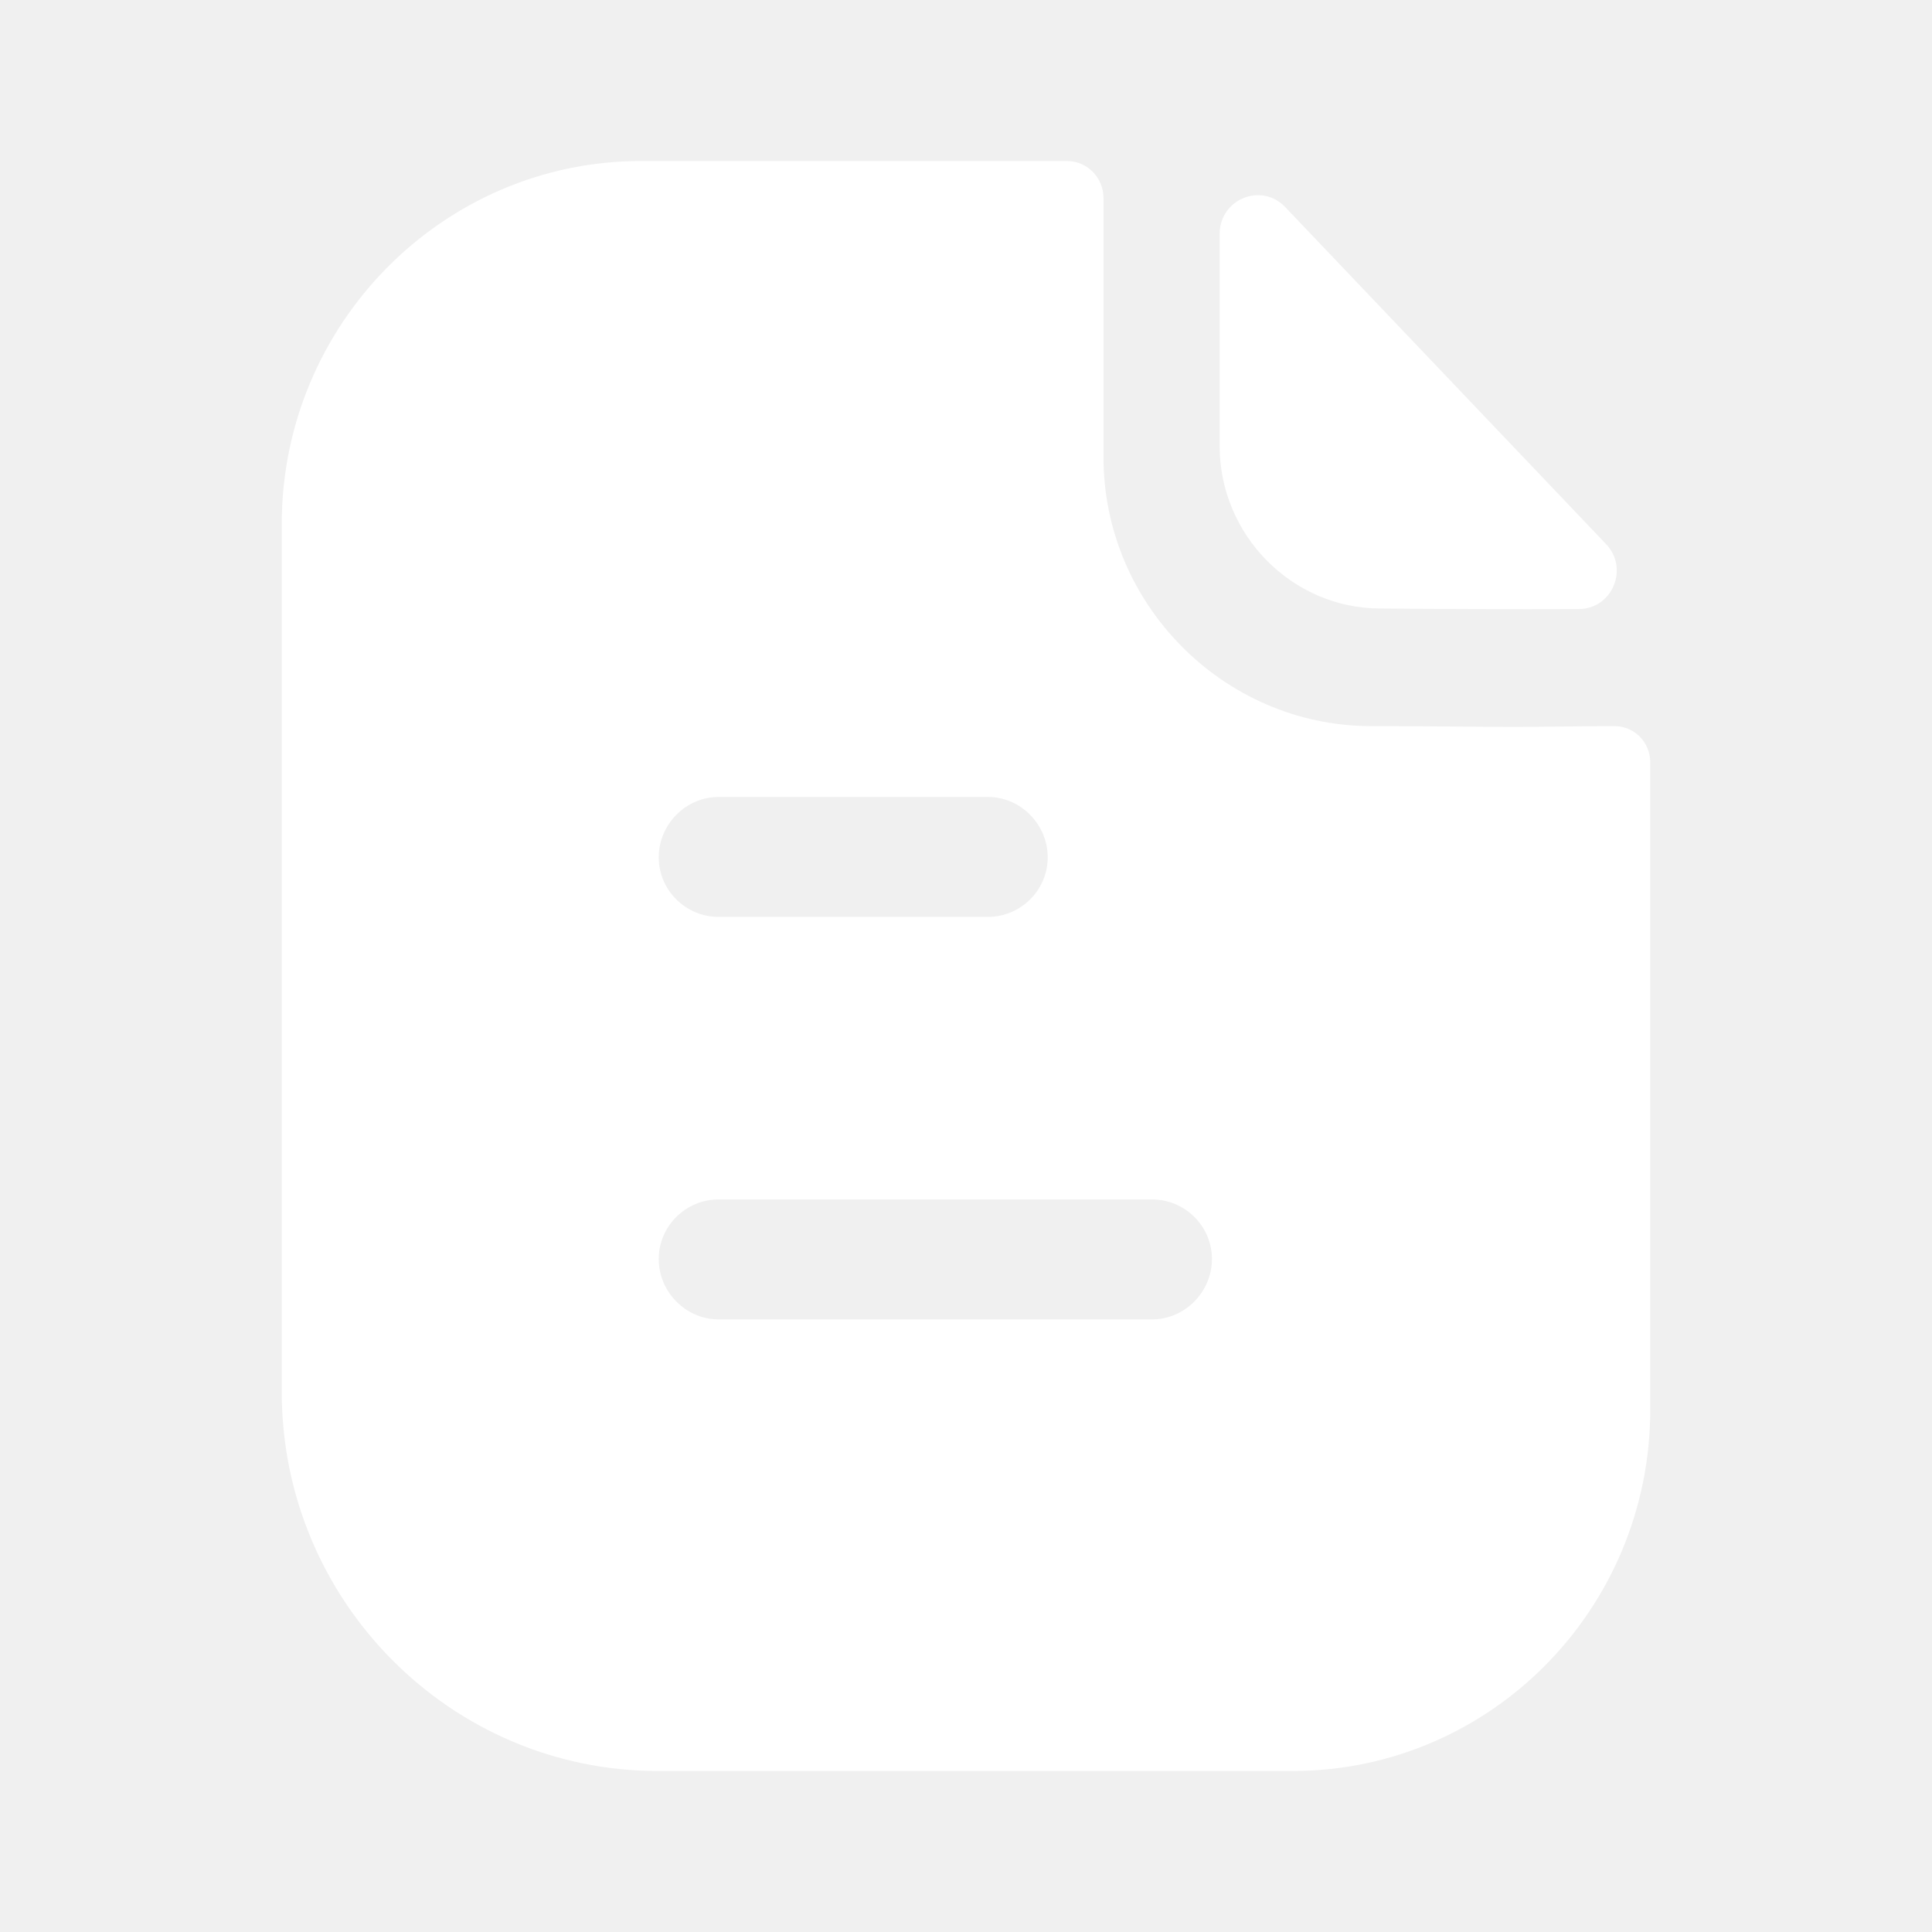
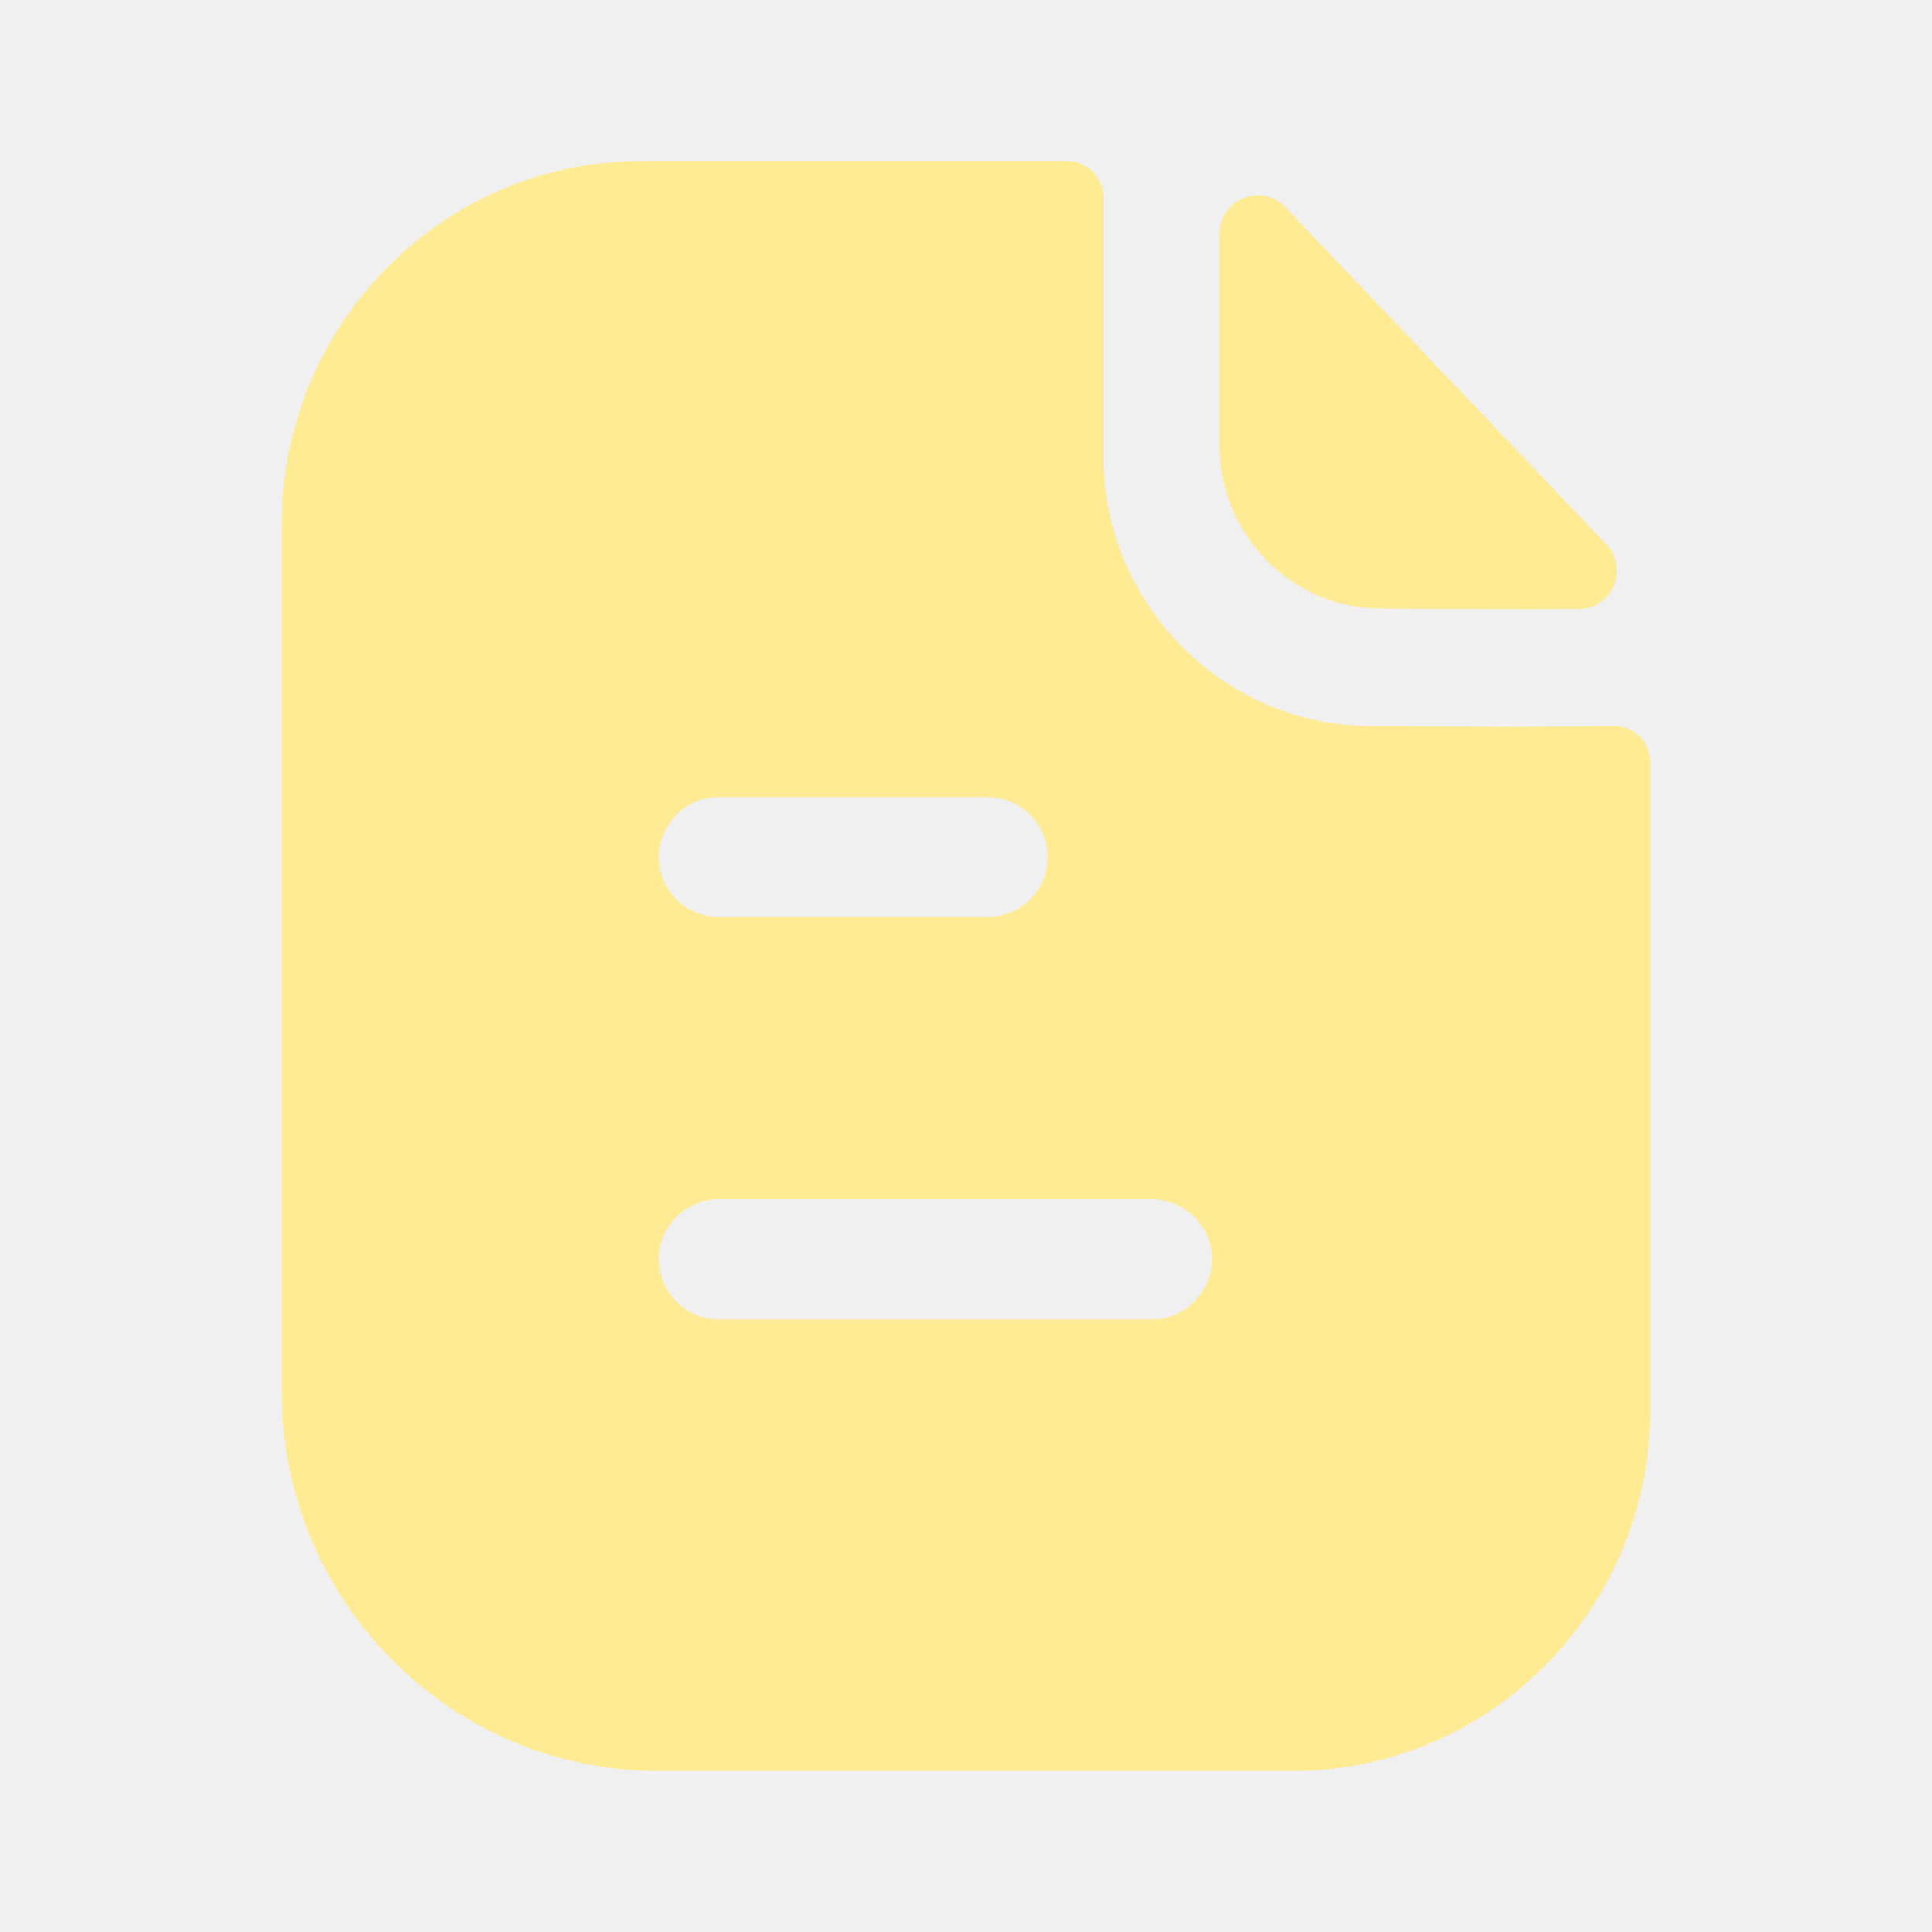
<svg xmlns="http://www.w3.org/2000/svg" width="24" height="24" viewBox="0 0 24 24" fill="none">
-   <path fill-rule="evenodd" clip-rule="evenodd" d="M8.926 16.39H14.312C14.718 16.39 15.055 16.05 15.055 15.64C15.055 15.23 14.718 14.9 14.312 14.9H8.926C8.52 14.9 8.183 15.23 8.183 15.64C8.183 16.05 8.52 16.39 8.926 16.39ZM12.272 9.9H8.926C8.52 9.9 8.183 10.24 8.183 10.65C8.183 11.06 8.52 11.39 8.926 11.39H12.272C12.678 11.39 13.015 11.06 13.015 10.65C13.015 10.24 12.678 9.9 12.272 9.9ZM19.338 9.026C19.571 9.023 19.824 9.02 20.055 9.02C20.302 9.02 20.5 9.22 20.5 9.47V17.51C20.5 19.99 18.51 22 16.055 22H8.173C5.599 22 3.5 19.89 3.5 17.29V6.51C3.5 4.03 5.5 2 7.965 2H13.252C13.51 2 13.708 2.21 13.708 2.46V5.68C13.708 7.51 15.203 9.01 17.015 9.02C17.438 9.02 17.811 9.023 18.138 9.026C18.392 9.028 18.617 9.03 18.817 9.03C18.958 9.03 19.14 9.028 19.338 9.026ZM19.611 7.566C18.797 7.569 17.838 7.566 17.148 7.559C16.053 7.559 15.151 6.648 15.151 5.542V2.906C15.151 2.475 15.668 2.261 15.965 2.572C16.5 3.135 17.237 3.908 17.97 4.678C18.701 5.446 19.429 6.211 19.951 6.759C20.24 7.062 20.028 7.565 19.611 7.566Z" fill="white" />
+   <path fill-rule="evenodd" clip-rule="evenodd" d="M8.926 16.39H14.312C14.718 16.39 15.055 16.05 15.055 15.64C15.055 15.23 14.718 14.9 14.312 14.9H8.926C8.52 14.9 8.183 15.23 8.183 15.64C8.183 16.05 8.52 16.39 8.926 16.39ZM12.272 9.9H8.926C8.52 9.9 8.183 10.24 8.183 10.65C8.183 11.06 8.52 11.39 8.926 11.39H12.272C12.678 11.39 13.015 11.06 13.015 10.65C13.015 10.24 12.678 9.9 12.272 9.9ZM19.338 9.026C19.571 9.023 19.824 9.02 20.055 9.02C20.302 9.02 20.5 9.22 20.5 9.47V17.51C20.5 19.99 18.51 22 16.055 22H8.173C5.599 22 3.5 19.89 3.5 17.29V6.51C3.5 4.03 5.5 2 7.965 2H13.252C13.51 2 13.708 2.21 13.708 2.46V5.68C13.708 7.51 15.203 9.01 17.015 9.02C17.438 9.02 17.811 9.023 18.138 9.026C18.392 9.028 18.617 9.03 18.817 9.03C18.958 9.03 19.14 9.028 19.338 9.026ZM19.611 7.566C18.797 7.569 17.838 7.566 17.148 7.559C16.053 7.559 15.151 6.648 15.151 5.542V2.906C15.151 2.475 15.668 2.261 15.965 2.572C16.5 3.135 17.237 3.908 17.97 4.678C18.701 5.446 19.429 6.211 19.951 6.759C20.24 7.062 20.028 7.565 19.611 7.566Z" fill="#ffeb93" />
</svg>
